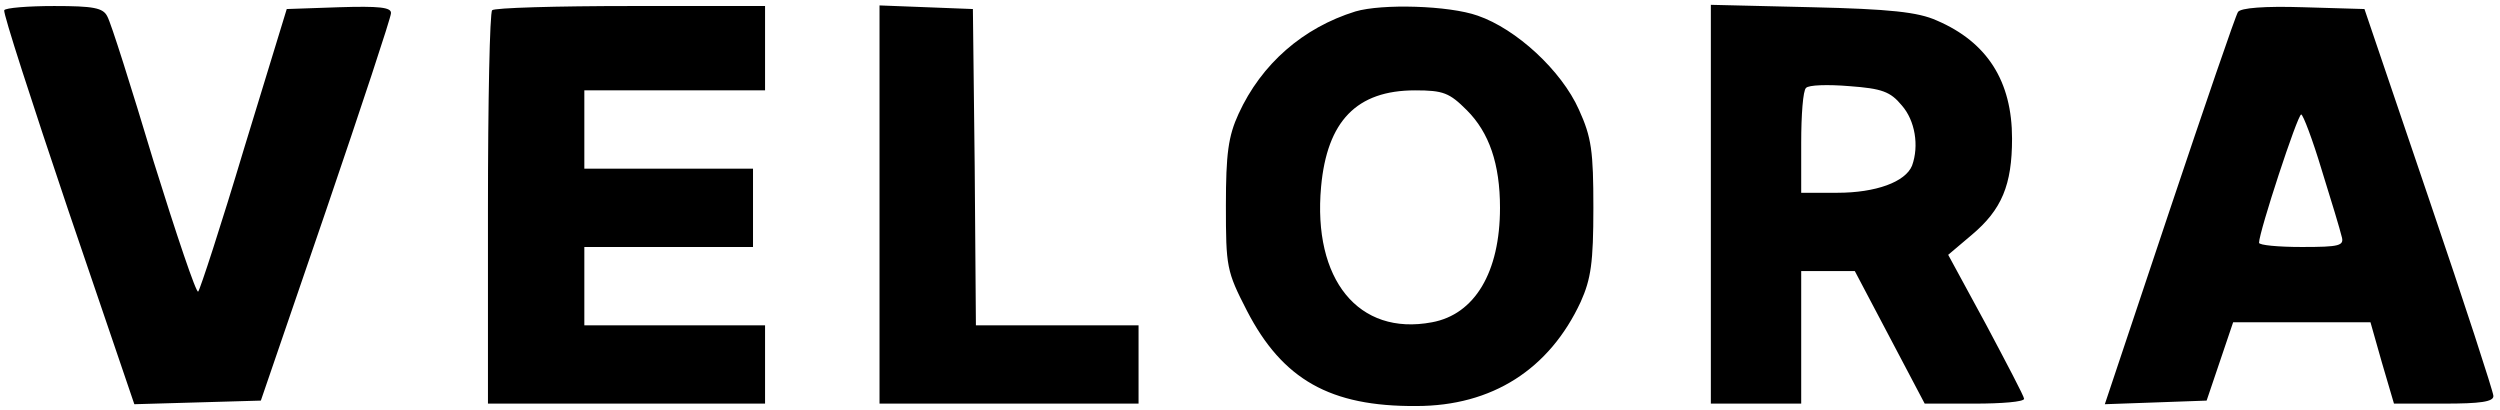
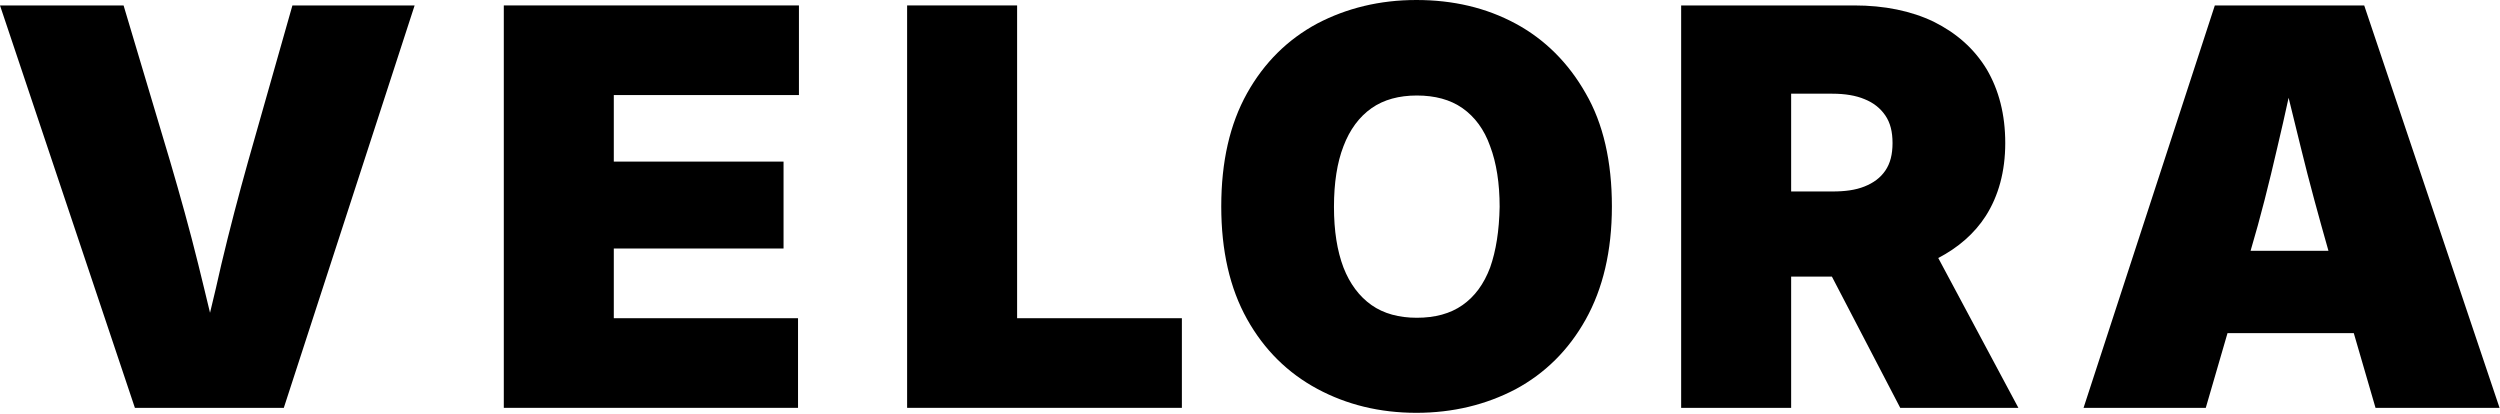
- <svg xmlns="http://www.w3.org/2000/svg" version="1.0" width="553.333" height="90.667" viewBox="0 0 415 68">
-   <path d="M.7 1.7C.5 2.2 5.3 17 11.3 34.8l11 32.3 10.5-.3 10.5-.3L54.1 35C60 17.7 64.9 2.9 64.9 2.2c.1-1-2-1.2-8.6-1l-8.7.3-7.1 23.2c-3.8 12.7-7.3 23.4-7.6 23.7-.3.4-3.6-9.4-7.4-21.6-3.7-12.3-7.1-23.1-7.7-24.1C17.1 1.3 15.5 1 9 1c-4.3 0-8.1.3-8.3.7zM81.7 1.7c-.4.3-.7 15.2-.7 33V67h46V54H97V41h28V28H97V15h30V1h-22.3c-12.3 0-22.7.3-23 .7zM146 34v33h43V54h-27l-.2-26.3-.3-26.2-7.7-.3-7.8-.3V34zM225 1.9c-8.7 2.7-15.6 8.7-19.4 17-1.7 3.7-2.1 6.6-2.1 15.2 0 10.2.1 10.9 3.5 17.5 5.9 11.4 13.8 15.9 28.1 15.8 12.6 0 22.1-6.1 27.3-17.3 1.7-3.8 2.1-6.5 2.1-15.6 0-9.4-.3-11.7-2.4-16.3-2.9-6.5-10.4-13.4-16.8-15.6-4.8-1.7-15.9-2-20.3-.7zm18.5 16.4c3.7 3.7 5.5 8.9 5.5 16.2 0 10.7-4.2 17.7-11.3 19-12.2 2.3-19.8-7.1-18.4-22.5 1-10.9 5.9-16 15.6-16 4.7 0 5.7.4 8.6 3.3zM284 33.9V67h15V45h8.9l5.8 11 5.8 11h8.3c4.5 0 8.2-.3 8.2-.8 0-.4-2.9-5.9-6.3-12.3l-6.3-11.6 3.9-3.3c5-4.2 6.7-8.3 6.7-16 0-9.5-4.1-16-12.5-19.6-3.1-1.4-7.8-1.9-20.7-2.2L284 .8v33.1zm31.7-16.4c2.2 2.5 2.9 6.7 1.7 10-1.1 2.7-6 4.5-12.4 4.5h-6v-8.3c0-4.6.3-8.7.8-9.1.4-.5 3.6-.6 7.2-.3 5.4.4 6.8.9 8.7 3.2zM371.5 2c-.4.6-5.5 15.5-11.4 33.1l-10.7 32 8.5-.3 8.4-.3 2.2-6.5 2.2-6.5h22.8l1.9 6.7 2 6.8h8.3c6 0 8.3-.3 8.2-1.3 0-.6-4.8-15.4-10.7-32.7L392.5 1.5l-10.2-.3c-6.3-.2-10.4.1-10.8.8zm13.9 26.2c1.6 5.1 3.1 10.1 3.3 11 .5 1.6-.3 1.8-6.6 1.8-3.9 0-7.1-.3-7.1-.7 0-1.8 6.4-21.3 7-21.3.3 0 1.9 4.2 3.4 9.2z" />
+ <svg xmlns="http://www.w3.org/2000/svg" version="1.1" id="Layer_1" x="0px" y="0px" viewBox="0 -0.7 552.3 91.4" enable-background="new 0 -0.7 552.3 91.4" xml:space="preserve">
+   <g>
+     <path d="M54.8,35c-2.1,7.5-4.1,15.1-5.9,22.7c-0.8,3.5-1.6,7.1-2.5,10.7c-0.9-3.6-1.7-7.2-2.6-10.7c-1.9-7.7-4-15.2-6.2-22.7   L27.3,0.5H0l29.8,88.9h32.9L91.6,0.5h-27L54.8,35z" />
+     <polygon points="111.3,89.4 176.3,89.4 176.3,69.6 135.6,69.6 135.6,54.2 173.1,54.2 173.1,35 135.6,35 135.6,20.3 176.5,20.3    176.5,0.5 111.3,0.5  " />
+     <polygon points="224.7,0.5 200.4,0.5 200.4,89.4 261.1,89.4 261.1,69.6 224.7,69.6  " />
+     <path d="M334.8,4.5C328.3,1,321-0.7,312.9-0.7c-8.1,0-15.4,1.8-21.9,5.2c-6.5,3.5-11.7,8.6-15.5,15.4c-3.8,6.8-5.7,15.1-5.7,25   c0,9.8,1.9,18.1,5.7,24.9c3.8,6.8,9,11.9,15.5,15.4c6.5,3.5,13.8,5.3,21.9,5.3c8.1,0,15.4-1.8,21.9-5.2c6.5-3.5,11.7-8.6,15.5-15.4   c3.8-6.8,5.8-15.1,5.8-25c0-9.9-1.9-18.3-5.8-25C346.5,13.2,341.3,8,334.8,4.5z M329.2,58.4c-1.4,3.7-3.4,6.4-6.1,8.3   c-2.7,1.9-6.1,2.8-10.1,2.8c-3.9,0-7.3-0.9-10-2.8c-2.7-1.9-4.8-4.7-6.2-8.3c-1.4-3.7-2.1-8.1-2.1-13.4c0-5.3,0.7-9.8,2.1-13.4   c1.4-3.7,3.5-6.5,6.2-8.4c2.7-1.9,6.1-2.8,10-2.8c4,0,7.4,0.9,10.1,2.8c2.7,1.9,4.8,4.7,6.1,8.4c1.4,3.7,2.1,8.2,2.1,13.4   C331.2,50.3,330.5,54.7,329.2,58.4z" />
+     <path d="M438.7,47c2.8-4.4,4.3-9.8,4.3-16.1c0-6.3-1.4-11.7-4.1-16.3c-2.8-4.6-6.7-8-11.7-10.5c-5-2.4-10.9-3.6-17.6-3.6h-38.2   v88.9h24.3v-29h9l15.1,29h26.1l-17.7-33.1C432.6,54,436.2,50.9,438.7,47z M395.7,20h9.1c2.8,0,5.2,0.4,7.1,1.2c2,0.8,3.5,2,4.6,3.6   c1.1,1.6,1.6,3.6,1.6,6.1c0,2.5-0.5,4.5-1.6,6.1c-1.1,1.6-2.6,2.7-4.6,3.5c-2,0.8-4.3,1.1-7.1,1.1h-9.1V20z" />
+     <path d="M524.8,89.4h27.4L522.3,0.5h-33l-29,88.9h27l4.8-16.5h27.9L524.8,89.4z M505.6,20.9c0.9,3.7,1.8,7.4,2.7,11   c1.9,7.8,4,15.4,6.1,22.8h-17.2c2.2-7.4,4.1-15,5.9-22.8C504,28.2,504.8,24.5,505.6,20.9z" />
+   </g>
</svg>
